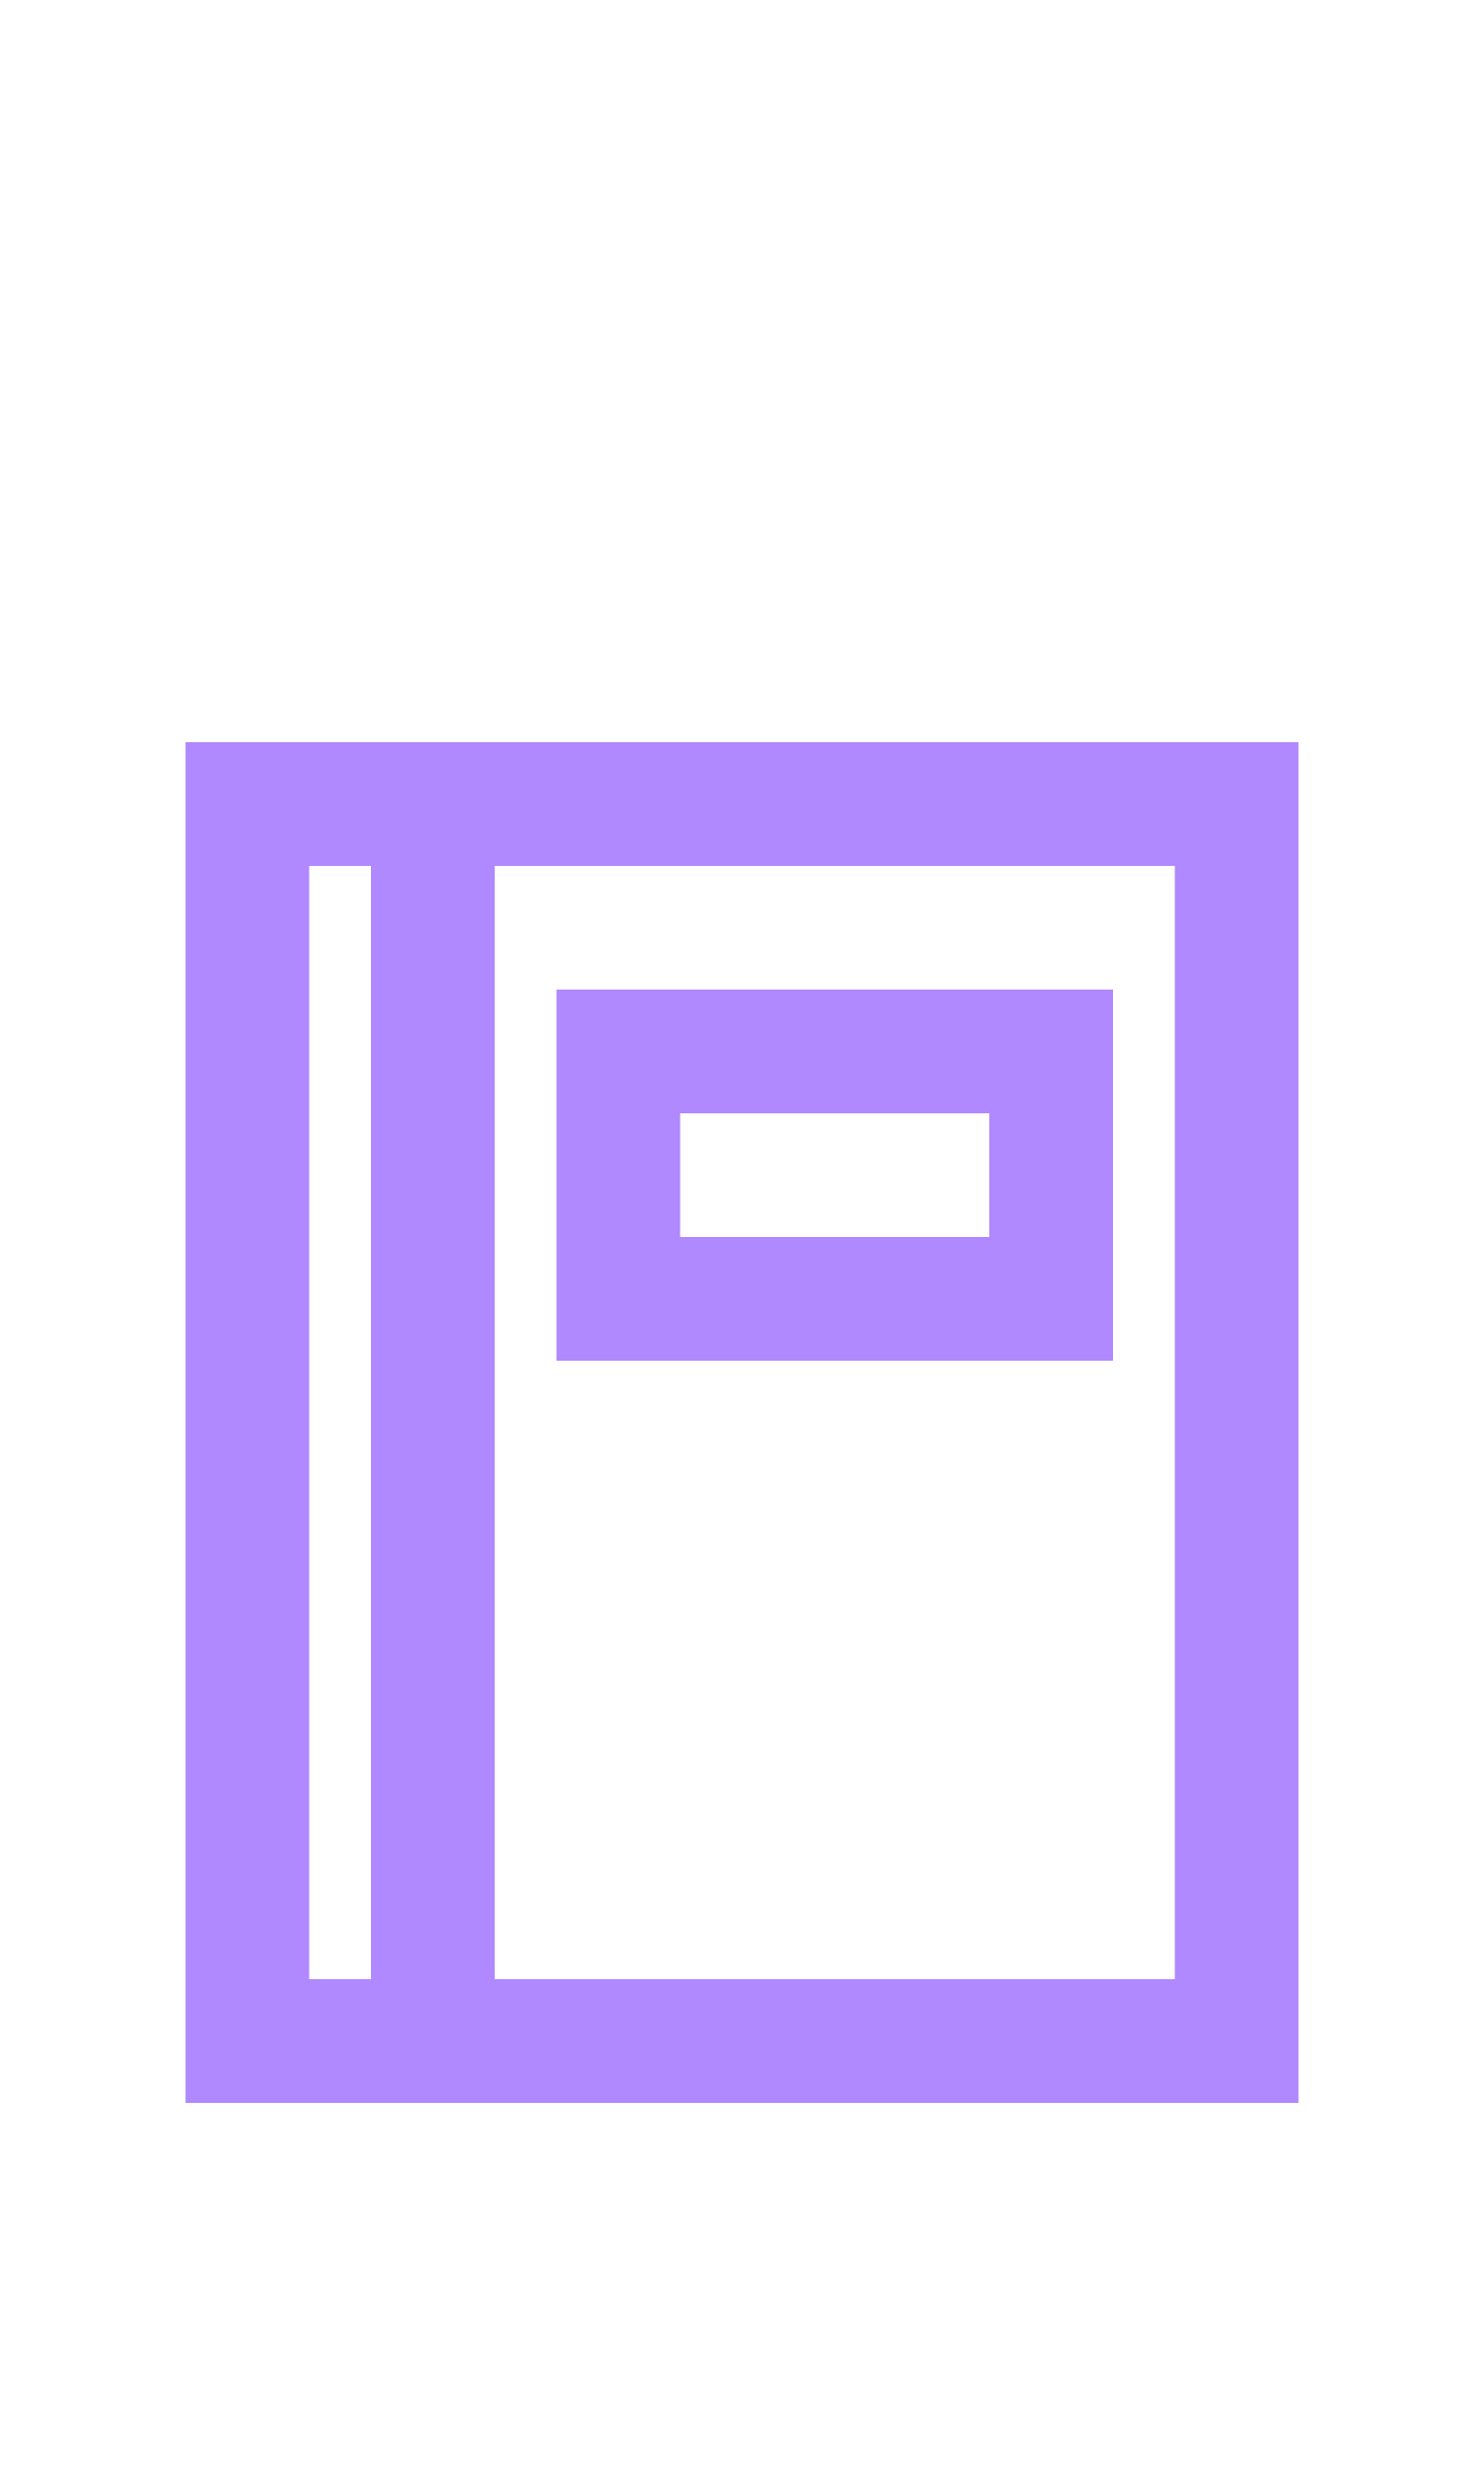
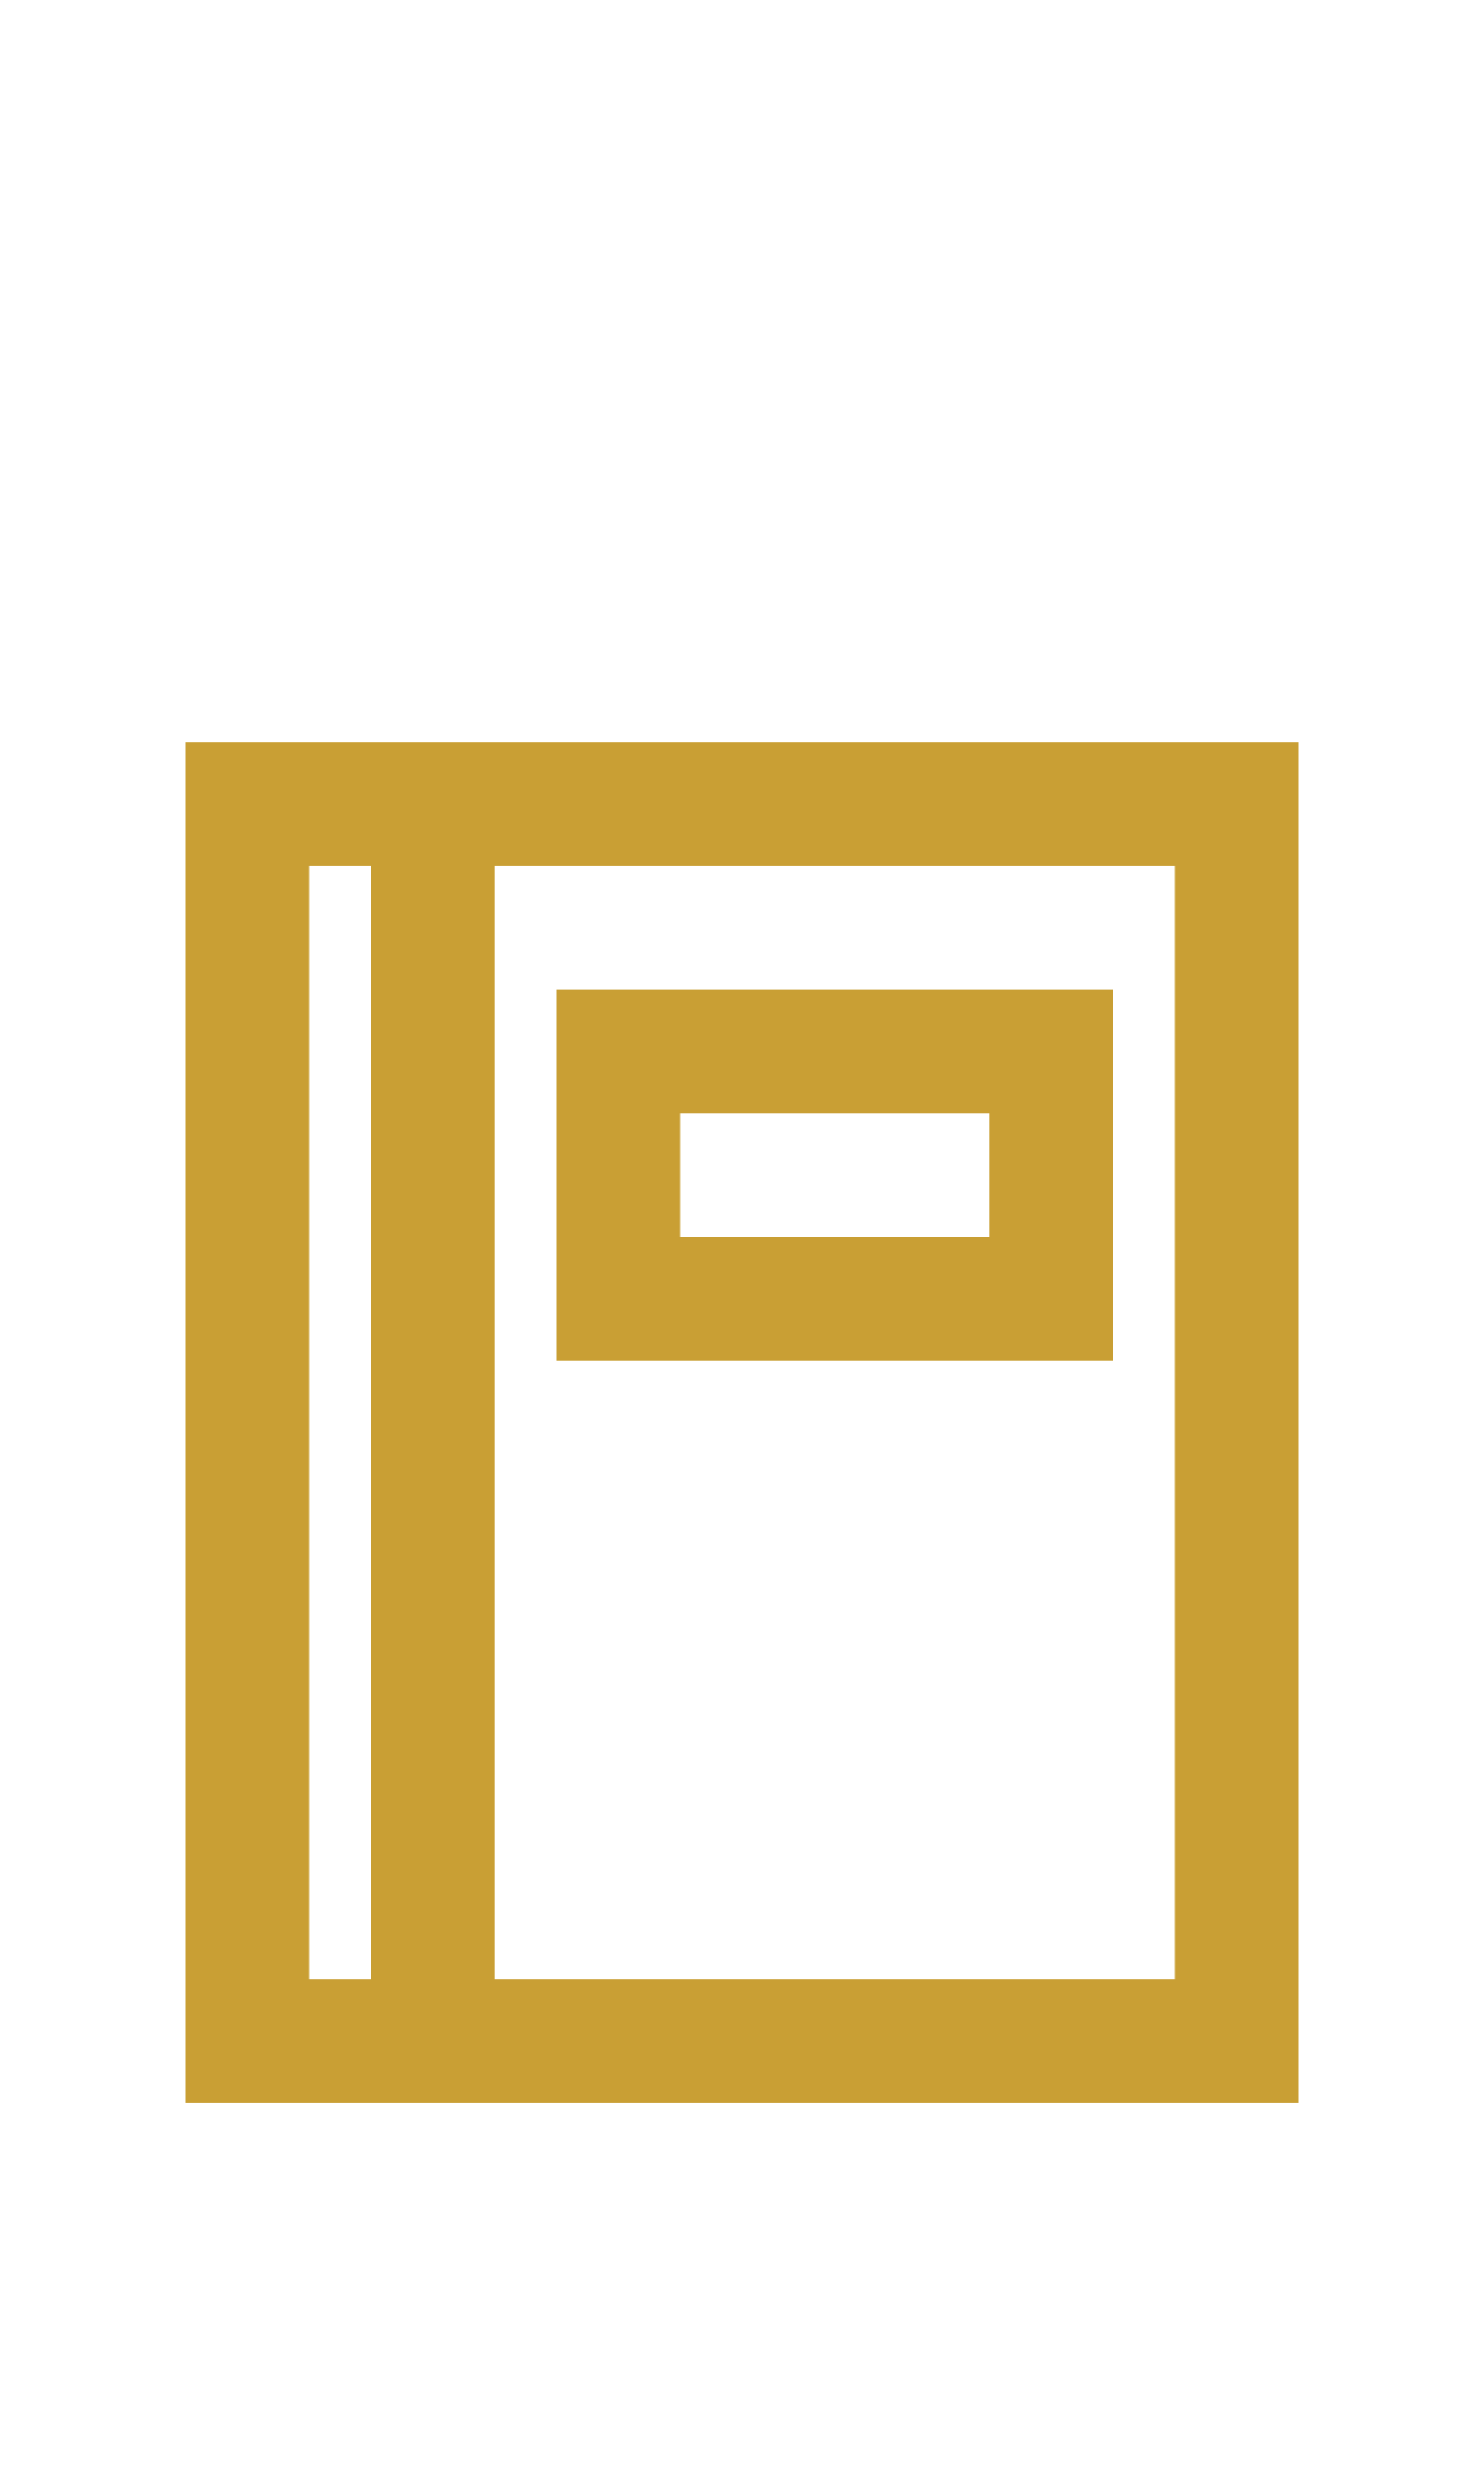
<svg xmlns="http://www.w3.org/2000/svg" width="24px" height="40px" viewBox="0 0 24 40" version="1.1">
  <g id="Address-Active" stroke="none" stroke-width="1" fill="none" fill-rule="evenodd">
-     <g id="Group-2" transform="translate(3, 12)" fill="#B088FF" fill-rule="nonzero">
+     <g id="Group-2" transform="translate(3, 12)" fill="#c99f34" fill-rule="nonzero">
      <path d="M4,0 L0,0 L0,22 L18,22 L18,0 L4,0 Z M2,20 L2,2 L3,2 L3,20 L2,20 Z M16,20 L5,20 L5,2 L16,2 L16,20 Z" id="Path_18863" />
      <path d="M15,4 L6,4 L6,10 L15,10 L15,4 Z M13,8 L8,8 L8,6 L13,6 L13,8 Z" id="Path_18864" />
    </g>
  </g>
</svg>
